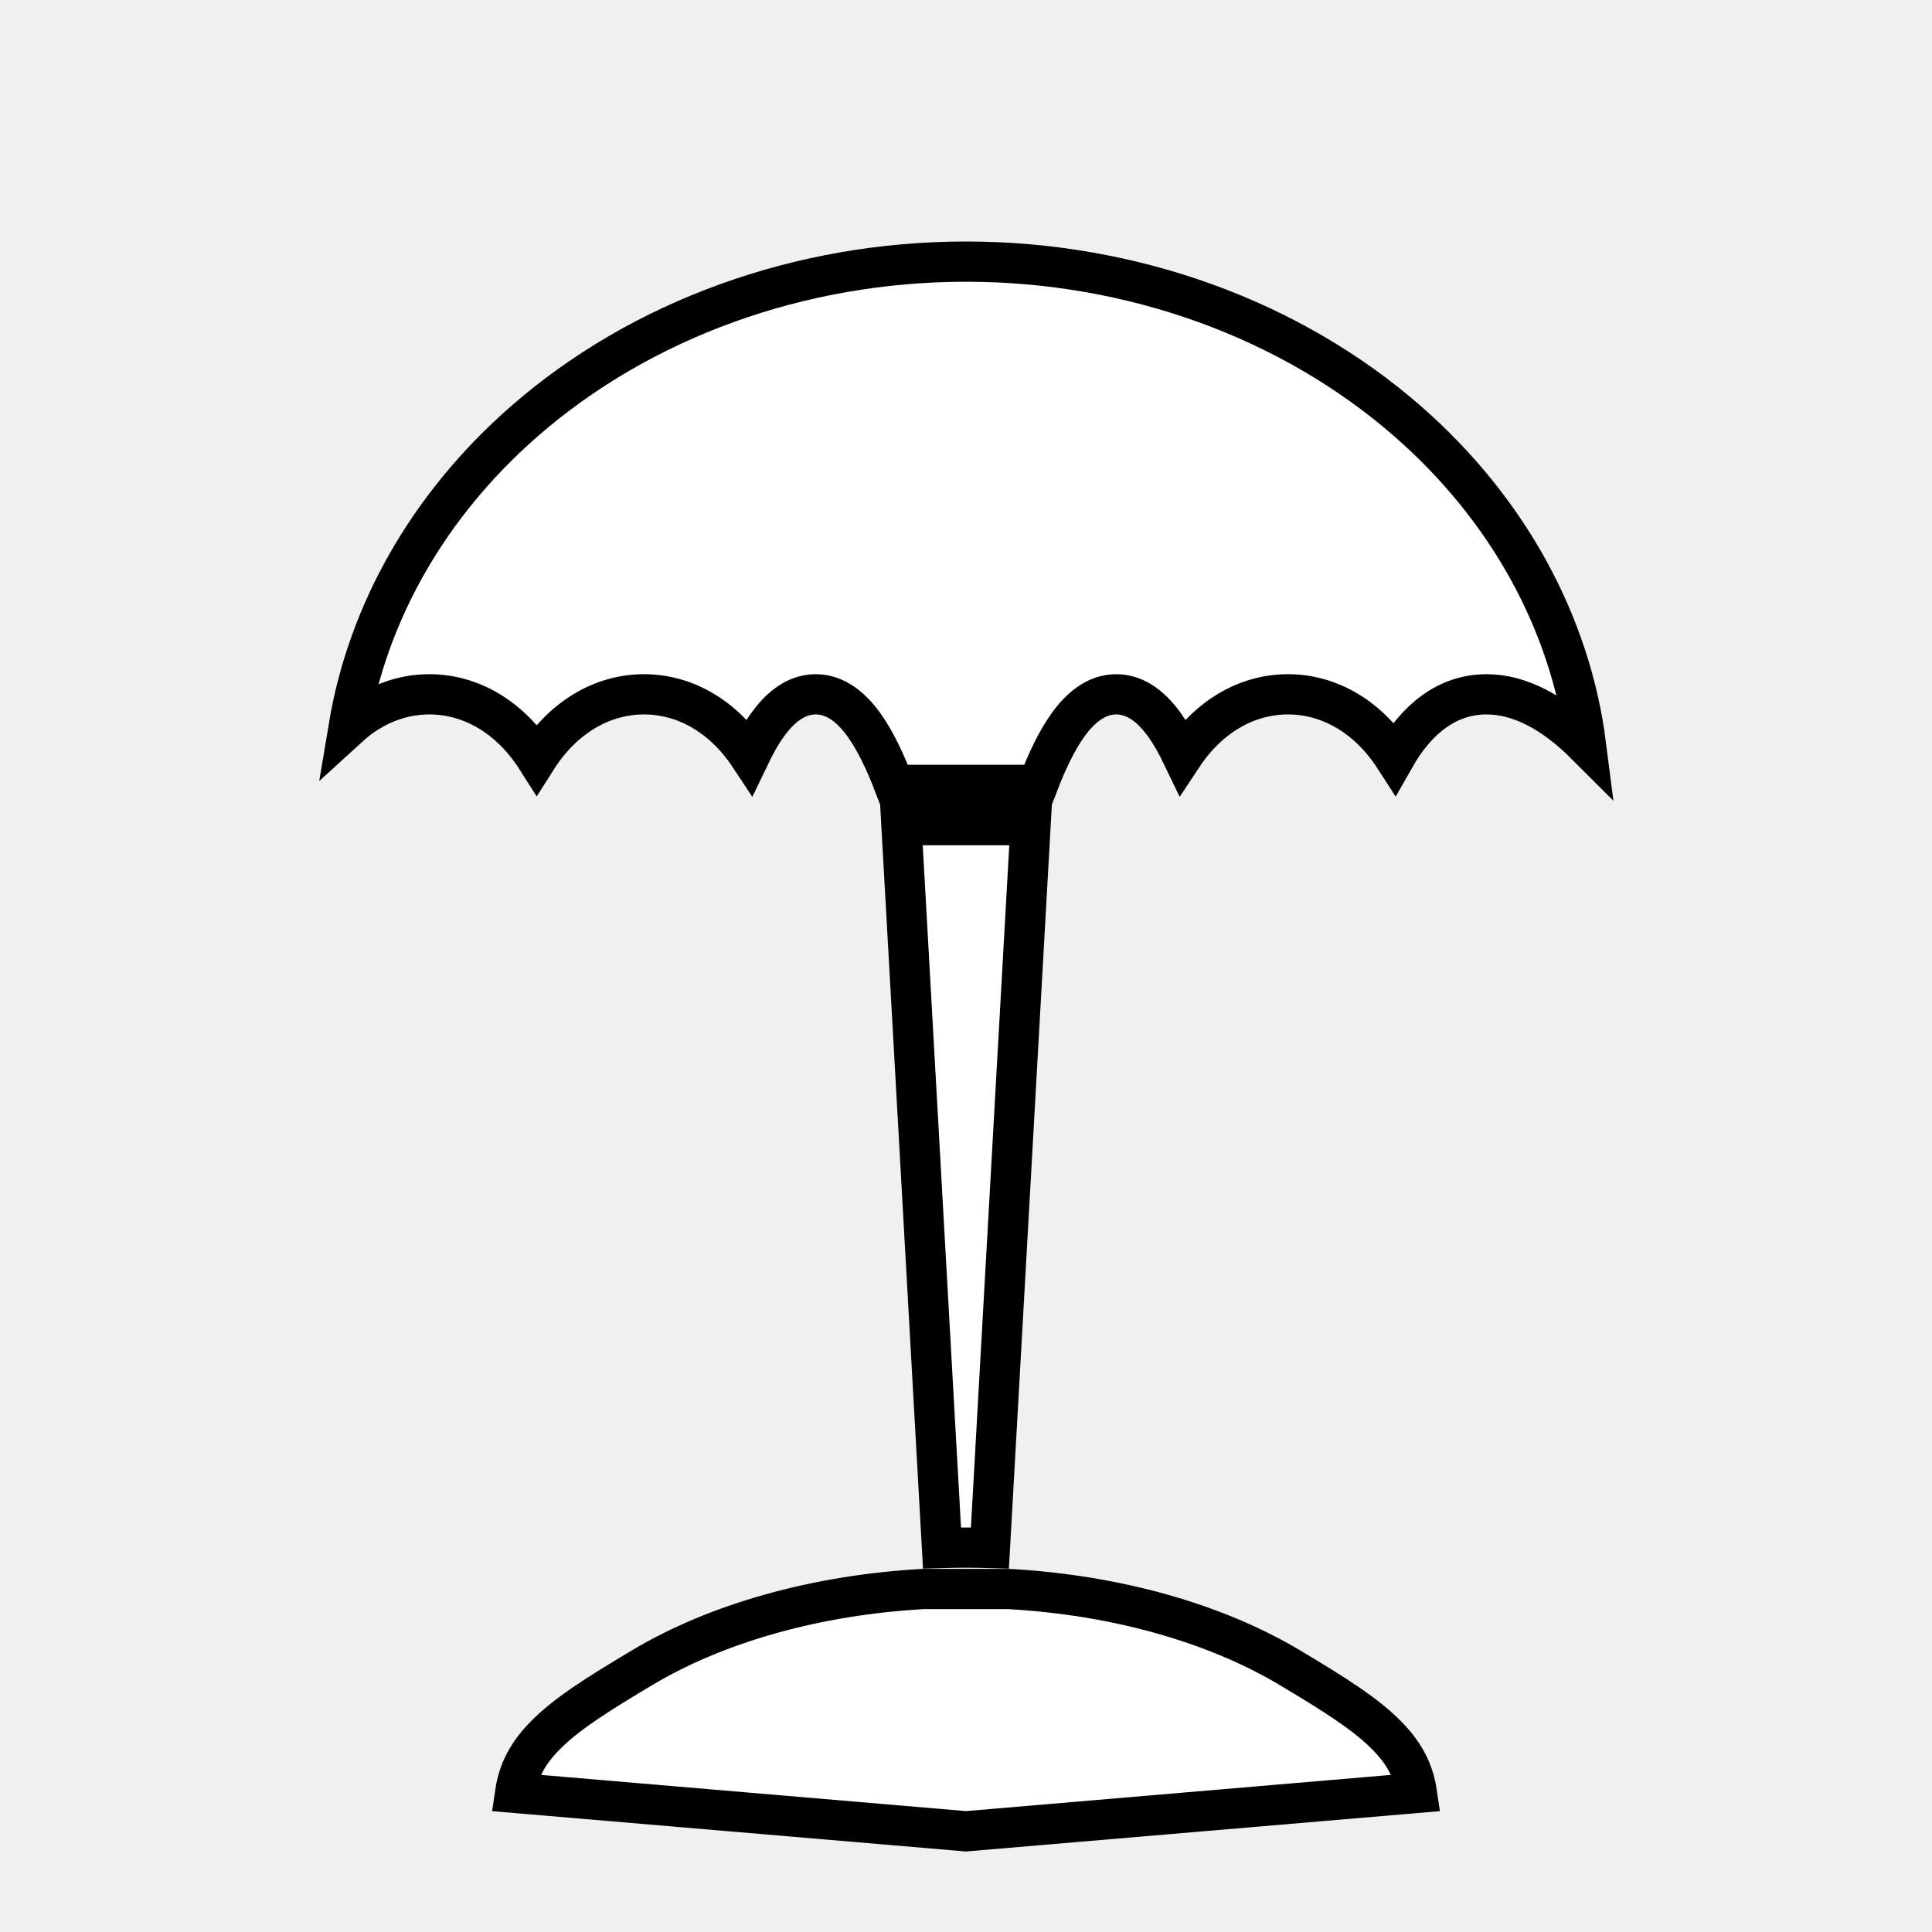
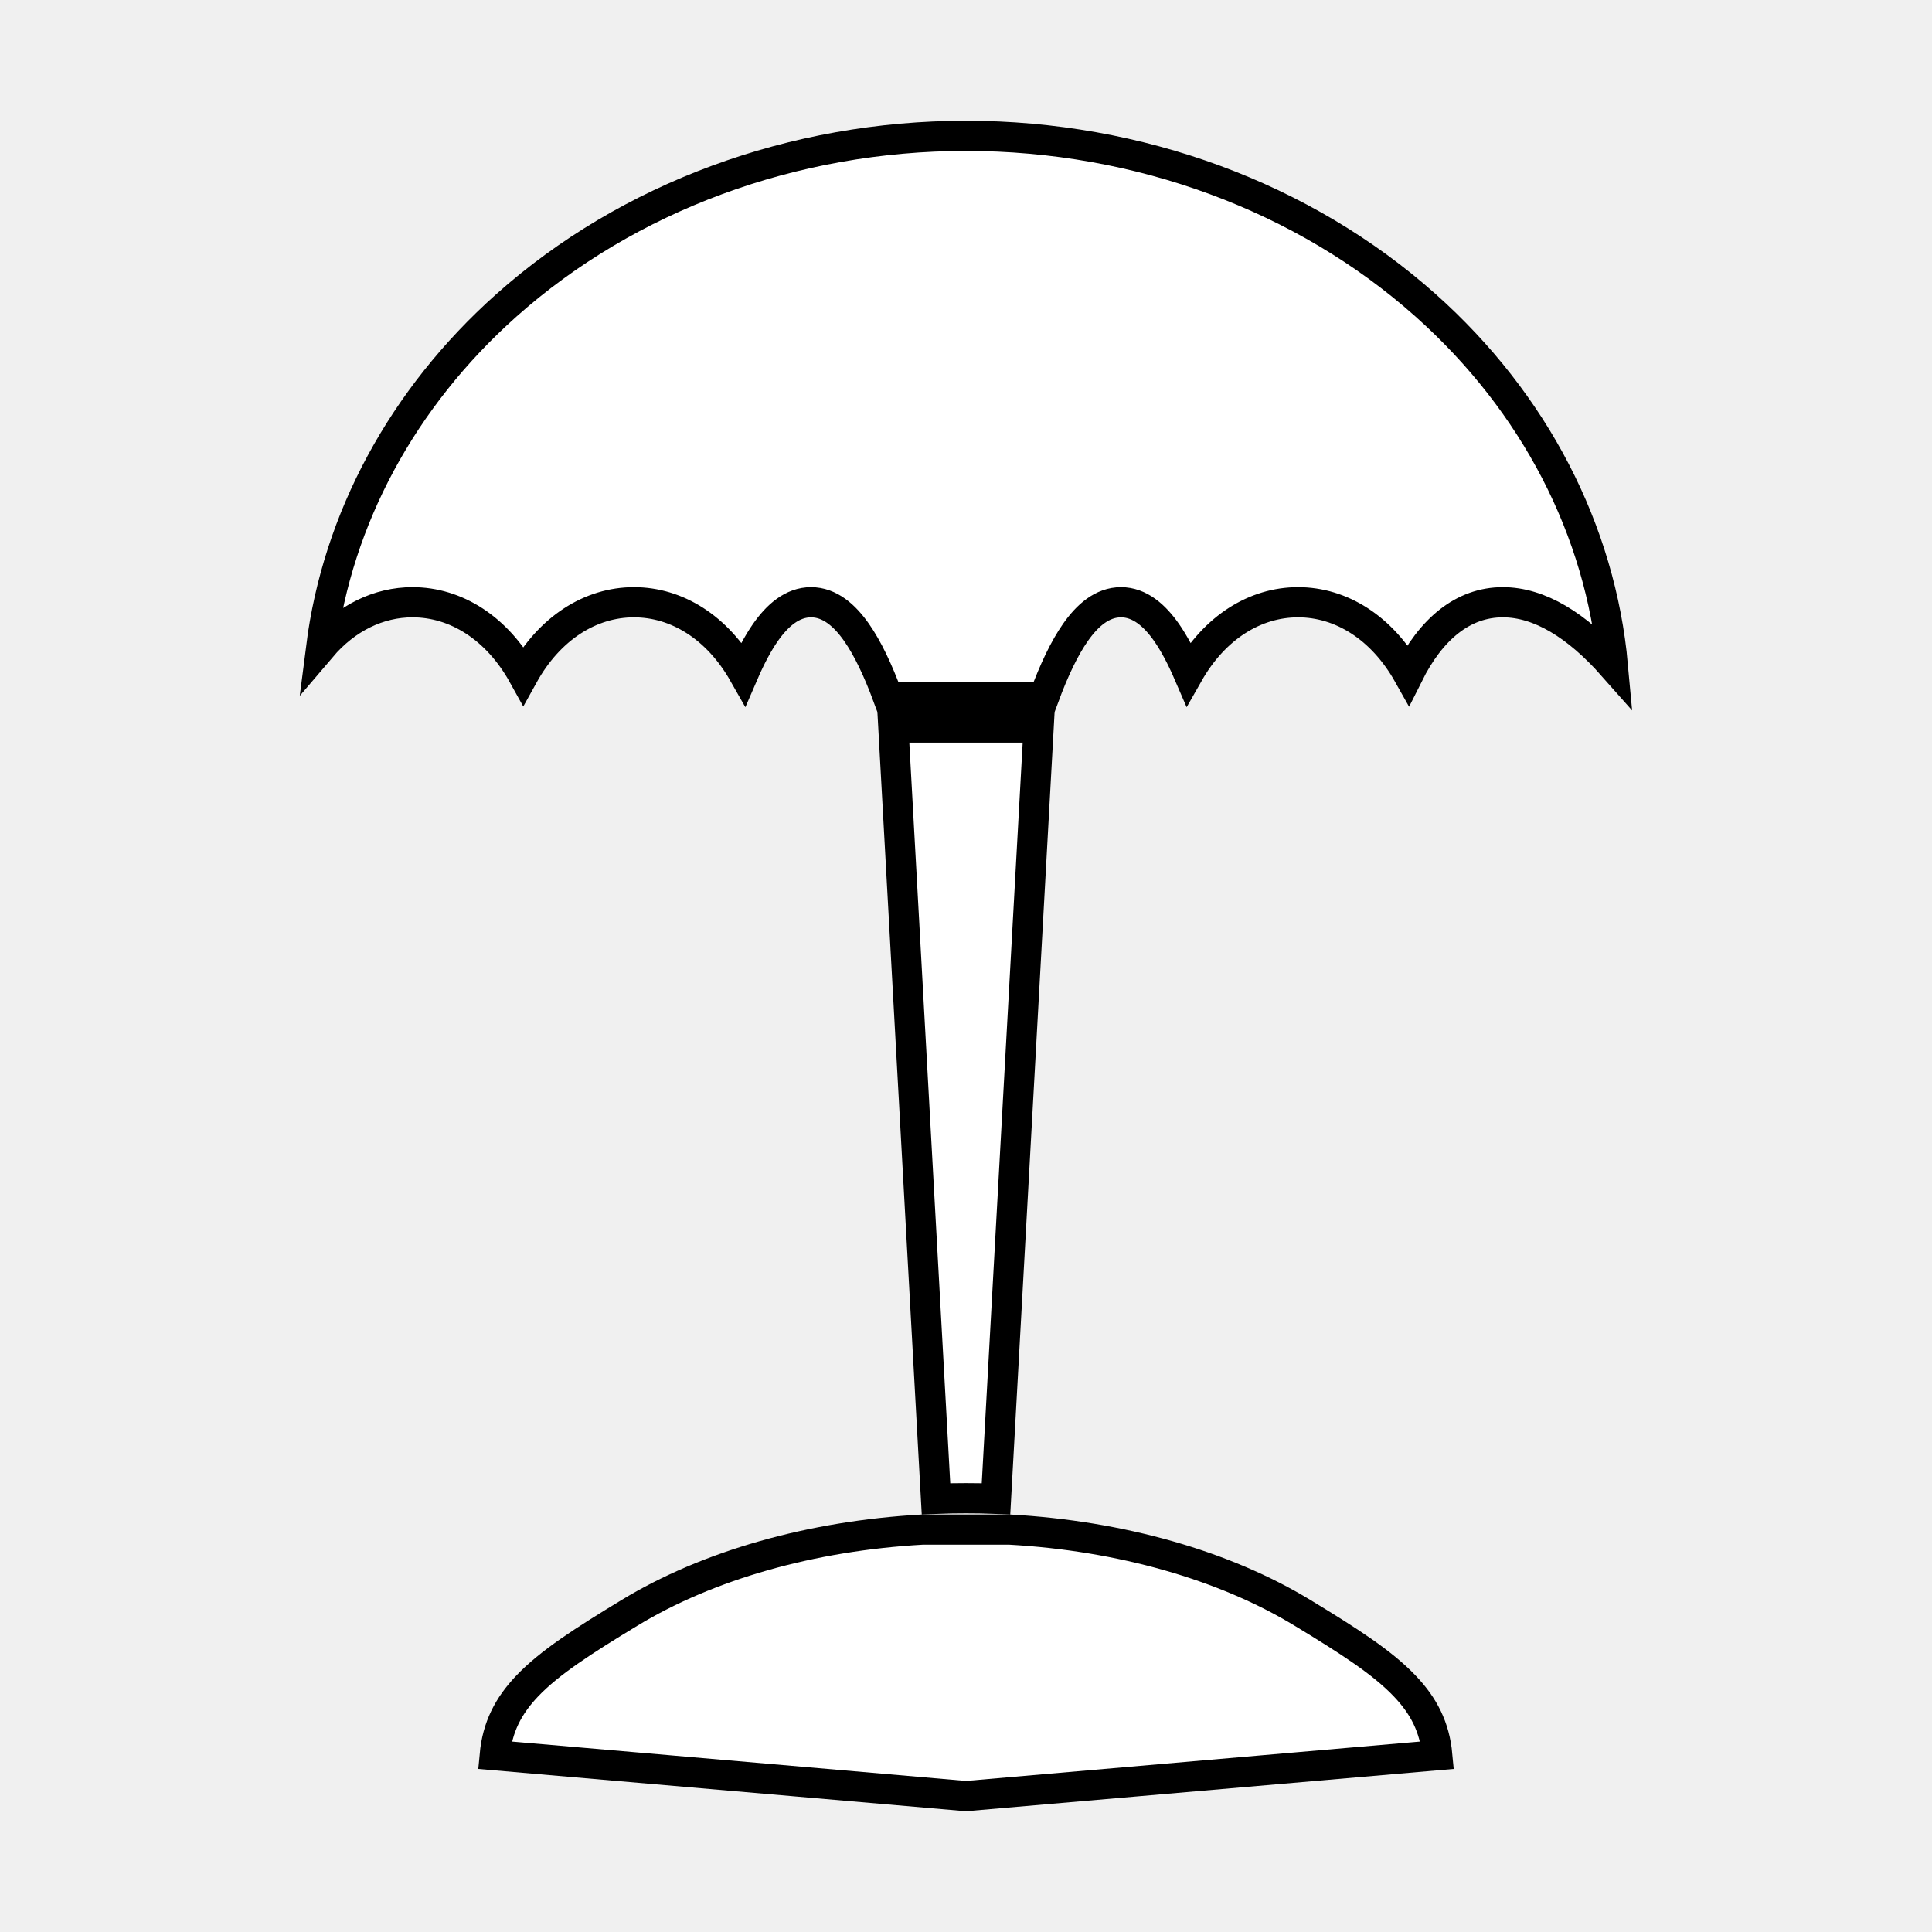
- <svg xmlns="http://www.w3.org/2000/svg" width="24" height="24" viewBox="0 0 24 24" fill="none">
-   <path d="M11.107 9.75C10.99 9.444 10.867 9.194 10.737 9.011C10.59 8.805 10.392 8.625 10.133 8.625C9.875 8.625 9.676 8.805 9.53 9.011C9.454 9.117 9.382 9.245 9.311 9.393C8.983 8.897 8.507 8.625 8 8.625C7.482 8.625 6.995 8.91 6.667 9.427C6.339 8.91 5.852 8.625 5.333 8.625C4.969 8.625 4.62 8.766 4.331 9.03C4.568 7.607 5.323 6.275 6.508 5.238C7.959 3.968 9.935 3.25 12 3.25C14.065 3.25 16.041 3.968 17.492 5.238C18.738 6.329 19.51 7.748 19.702 9.253C19.303 8.854 18.884 8.625 18.467 8.625C17.985 8.625 17.602 8.923 17.324 9.413C16.996 8.904 16.513 8.625 16 8.625C15.493 8.625 15.017 8.897 14.689 9.393C14.618 9.245 14.546 9.117 14.47 9.011C14.324 8.805 14.125 8.625 13.867 8.625C13.608 8.625 13.41 8.805 13.263 9.011C13.133 9.194 13.01 9.444 12.893 9.75H11.107ZM11.198 10.25H12.802L12.297 19.229C12.199 19.226 12.099 19.225 12 19.225C11.901 19.225 11.801 19.226 11.702 19.229L11.198 10.25ZM11.473 19.739H12.527C13.851 19.812 15.089 20.159 16.02 20.715C16.577 21.047 16.976 21.298 17.24 21.572C17.439 21.777 17.56 21.993 17.601 22.272L12 22.749L6.399 22.272C6.44 21.993 6.561 21.777 6.76 21.572C7.024 21.298 7.423 21.047 7.98 20.715C8.911 20.159 10.149 19.812 11.473 19.739Z" fill="white" stroke="black" stroke-width="0.5" />
+ <svg xmlns="http://www.w3.org/2000/svg" width="32" height="32" viewBox="0 0 32 32" fill="none">
+   <path d="M14.709 11.55C14.542 11.096 14.369 10.735 14.188 10.476C13.992 10.195 13.744 9.975 13.433 9.975C13.123 9.975 12.874 10.195 12.678 10.476C12.554 10.654 12.433 10.881 12.315 11.154C11.88 10.389 11.208 9.975 10.5 9.975C9.782 9.975 9.102 10.401 8.667 11.186C8.232 10.401 7.551 9.975 6.833 9.975C6.272 9.975 5.734 10.235 5.319 10.723C5.59 8.595 6.663 6.594 8.388 5.057C10.402 3.262 13.14 2.25 16 2.25C18.86 2.25 21.598 3.262 23.612 5.057C25.419 6.667 26.511 8.788 26.715 11.03C26.118 10.355 25.497 9.975 24.892 9.975C24.231 9.975 23.702 10.419 23.326 11.172C22.89 10.396 22.214 9.975 21.5 9.975C20.792 9.975 20.12 10.389 19.685 11.154C19.567 10.881 19.446 10.654 19.322 10.476C19.126 10.195 18.877 9.975 18.567 9.975C18.256 9.975 18.008 10.195 17.812 10.476C17.631 10.735 17.458 11.096 17.291 11.55H14.709ZM14.797 12.05H17.203L16.497 24.824C16.332 24.818 16.166 24.815 16 24.815C15.834 24.815 15.668 24.818 15.503 24.824L14.797 12.05ZM15.274 25.335H16.727C18.561 25.438 20.278 25.926 21.574 26.714C22.337 27.177 22.897 27.535 23.271 27.93C23.582 28.257 23.763 28.607 23.806 29.072L16 29.749L8.194 29.072C8.237 28.607 8.418 28.257 8.729 27.929C9.103 27.535 9.663 27.177 10.426 26.714C11.722 25.926 13.439 25.438 15.274 25.335Z" fill="white" stroke="black" stroke-width="0.5" />
</svg>
